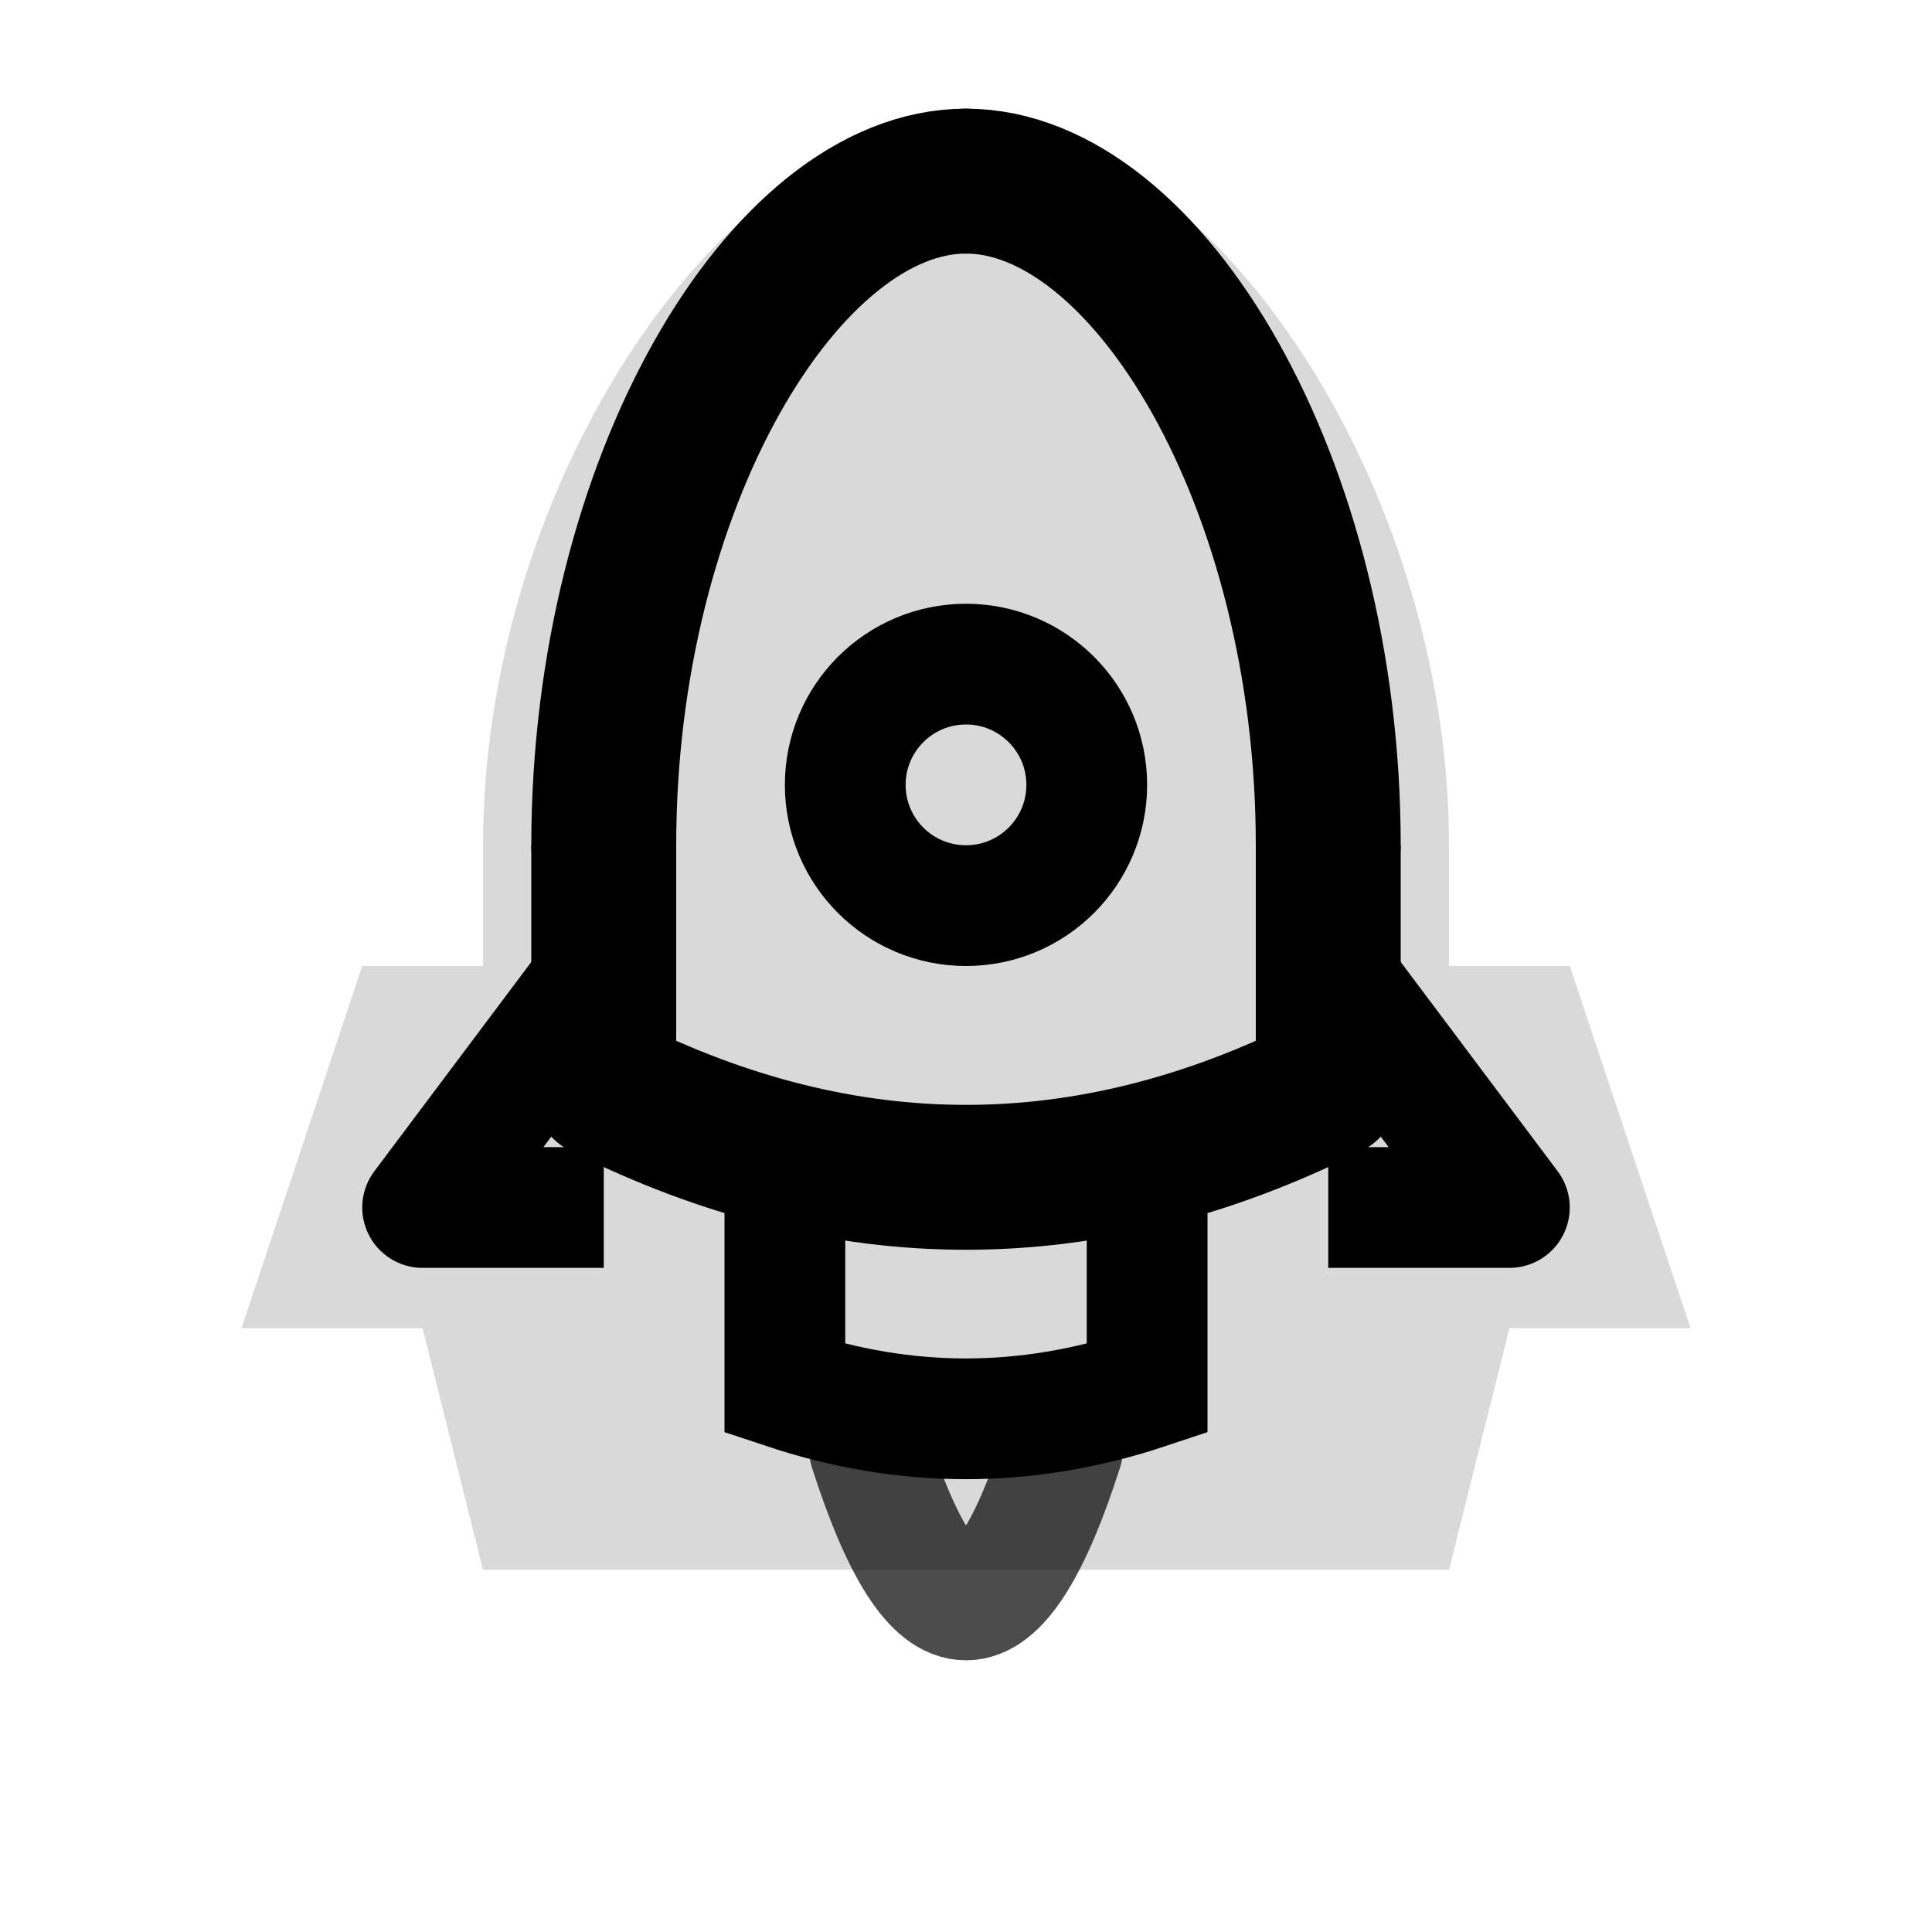
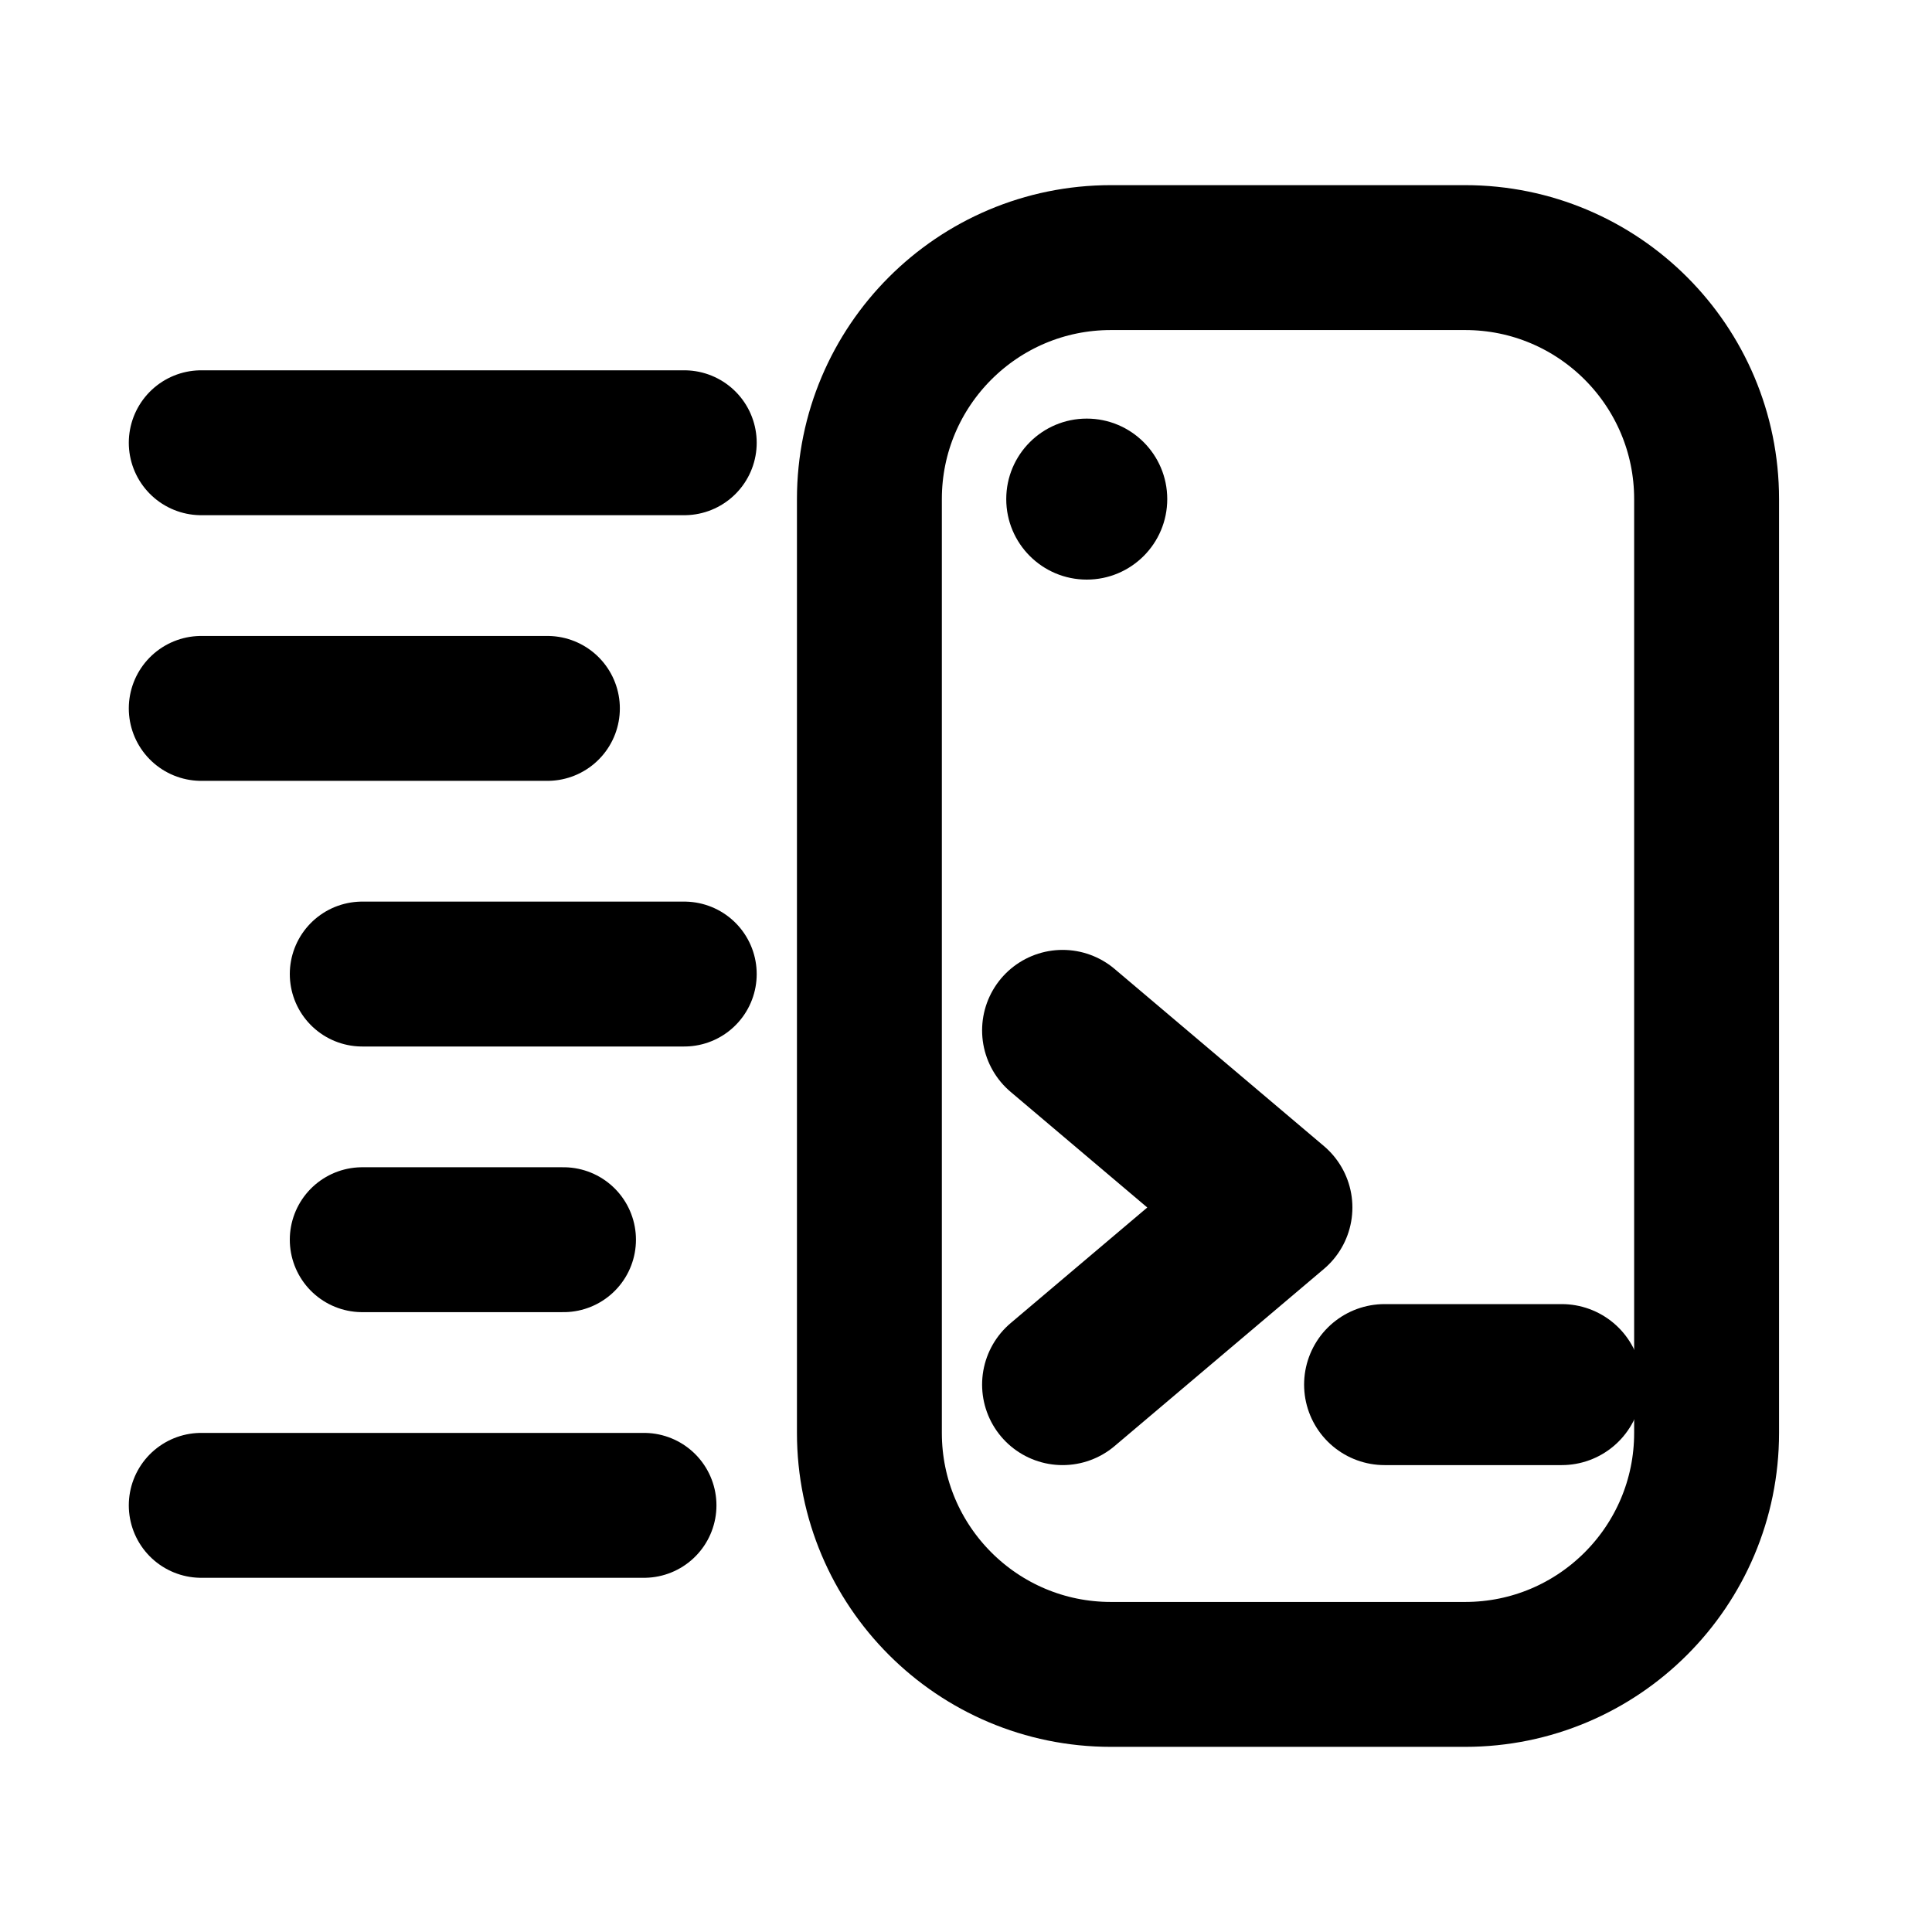
- <svg xmlns="http://www.w3.org/2000/svg" viewBox="0 0 16 16" fill="none">
-   <path fill-rule="evenodd" clip-rule="evenodd" d="M8 1C6 1 4 4 4 7v1H3l-1 3h1.5L4 13h8l.5-2H14l-1-3h-1V7c0-3-2-6-4-6z" fill="currentColor" opacity="0.15" />
-   <path d="M8 1.5 C6.5 1.5 5 4 5 7" stroke="currentColor" stroke-width="1.2" stroke-linecap="round" fill="none" />
-   <path d="M8 1.5 C9.5 1.5 11 4 11 7" stroke="currentColor" stroke-width="1.2" stroke-linecap="round" fill="none" />
-   <path d="M5 7 L5 9 Q8 10.5 11 9 L11 7" stroke="currentColor" stroke-width="1.2" stroke-linejoin="round" fill="none" />
-   <path d="M5 8 L3.5 10 L5 10" stroke="currentColor" stroke-width="1" stroke-linejoin="round" fill="none" />
-   <path d="M11 8 L12.5 10 L11 10" stroke="currentColor" stroke-width="1" stroke-linejoin="round" fill="none" />
-   <path d="M6.5 10 L6.5 11.5 Q8 12 9.5 11.5 L9.5 10" stroke="currentColor" stroke-width="1" fill="none" />
-   <circle cx="8" cy="6.5" r="1" stroke="currentColor" stroke-width="1" fill="none" />
-   <path d="M7.2 12 Q8 14.5 8.8 12" stroke="currentColor" stroke-width="1" stroke-linecap="round" fill="none" opacity="0.7" />
+ <svg xmlns="http://www.w3.org/2000/svg" viewBox="0 0 24 24" fill="none" stroke="currentColor" stroke-linecap="round" stroke-linejoin="round">
+   <line x1="2.5" y1="5.5" x2="8.5" y2="5.5" stroke-width="1.8" />
+   <line x1="2.5" y1="8.8" x2="6.8" y2="8.8" stroke-width="1.8" />
+   <line x1="4.5" y1="12.1" x2="8.5" y2="12.1" stroke-width="1.8" />
+   <line x1="4.5" y1="15.4" x2="7.0" y2="15.4" stroke-width="1.8" />
+   <line x1="2.5" y1="18.7" x2="8.0" y2="18.7" stroke-width="1.8" />
+   <rect x="10.8" y="3.2" width="10.4" height="17.6" rx="3" stroke-width="1.8" />
+   <circle cx="13.5" cy="6.2" r="1" fill="currentColor" stroke="none" />
+   <path d="M13.2 12.8L15.8 15L13.2 17.2" stroke-width="2" />
+   <line x1="17.2" y1="17.2" x2="19.4" y2="17.2" stroke-width="2" />
</svg>
